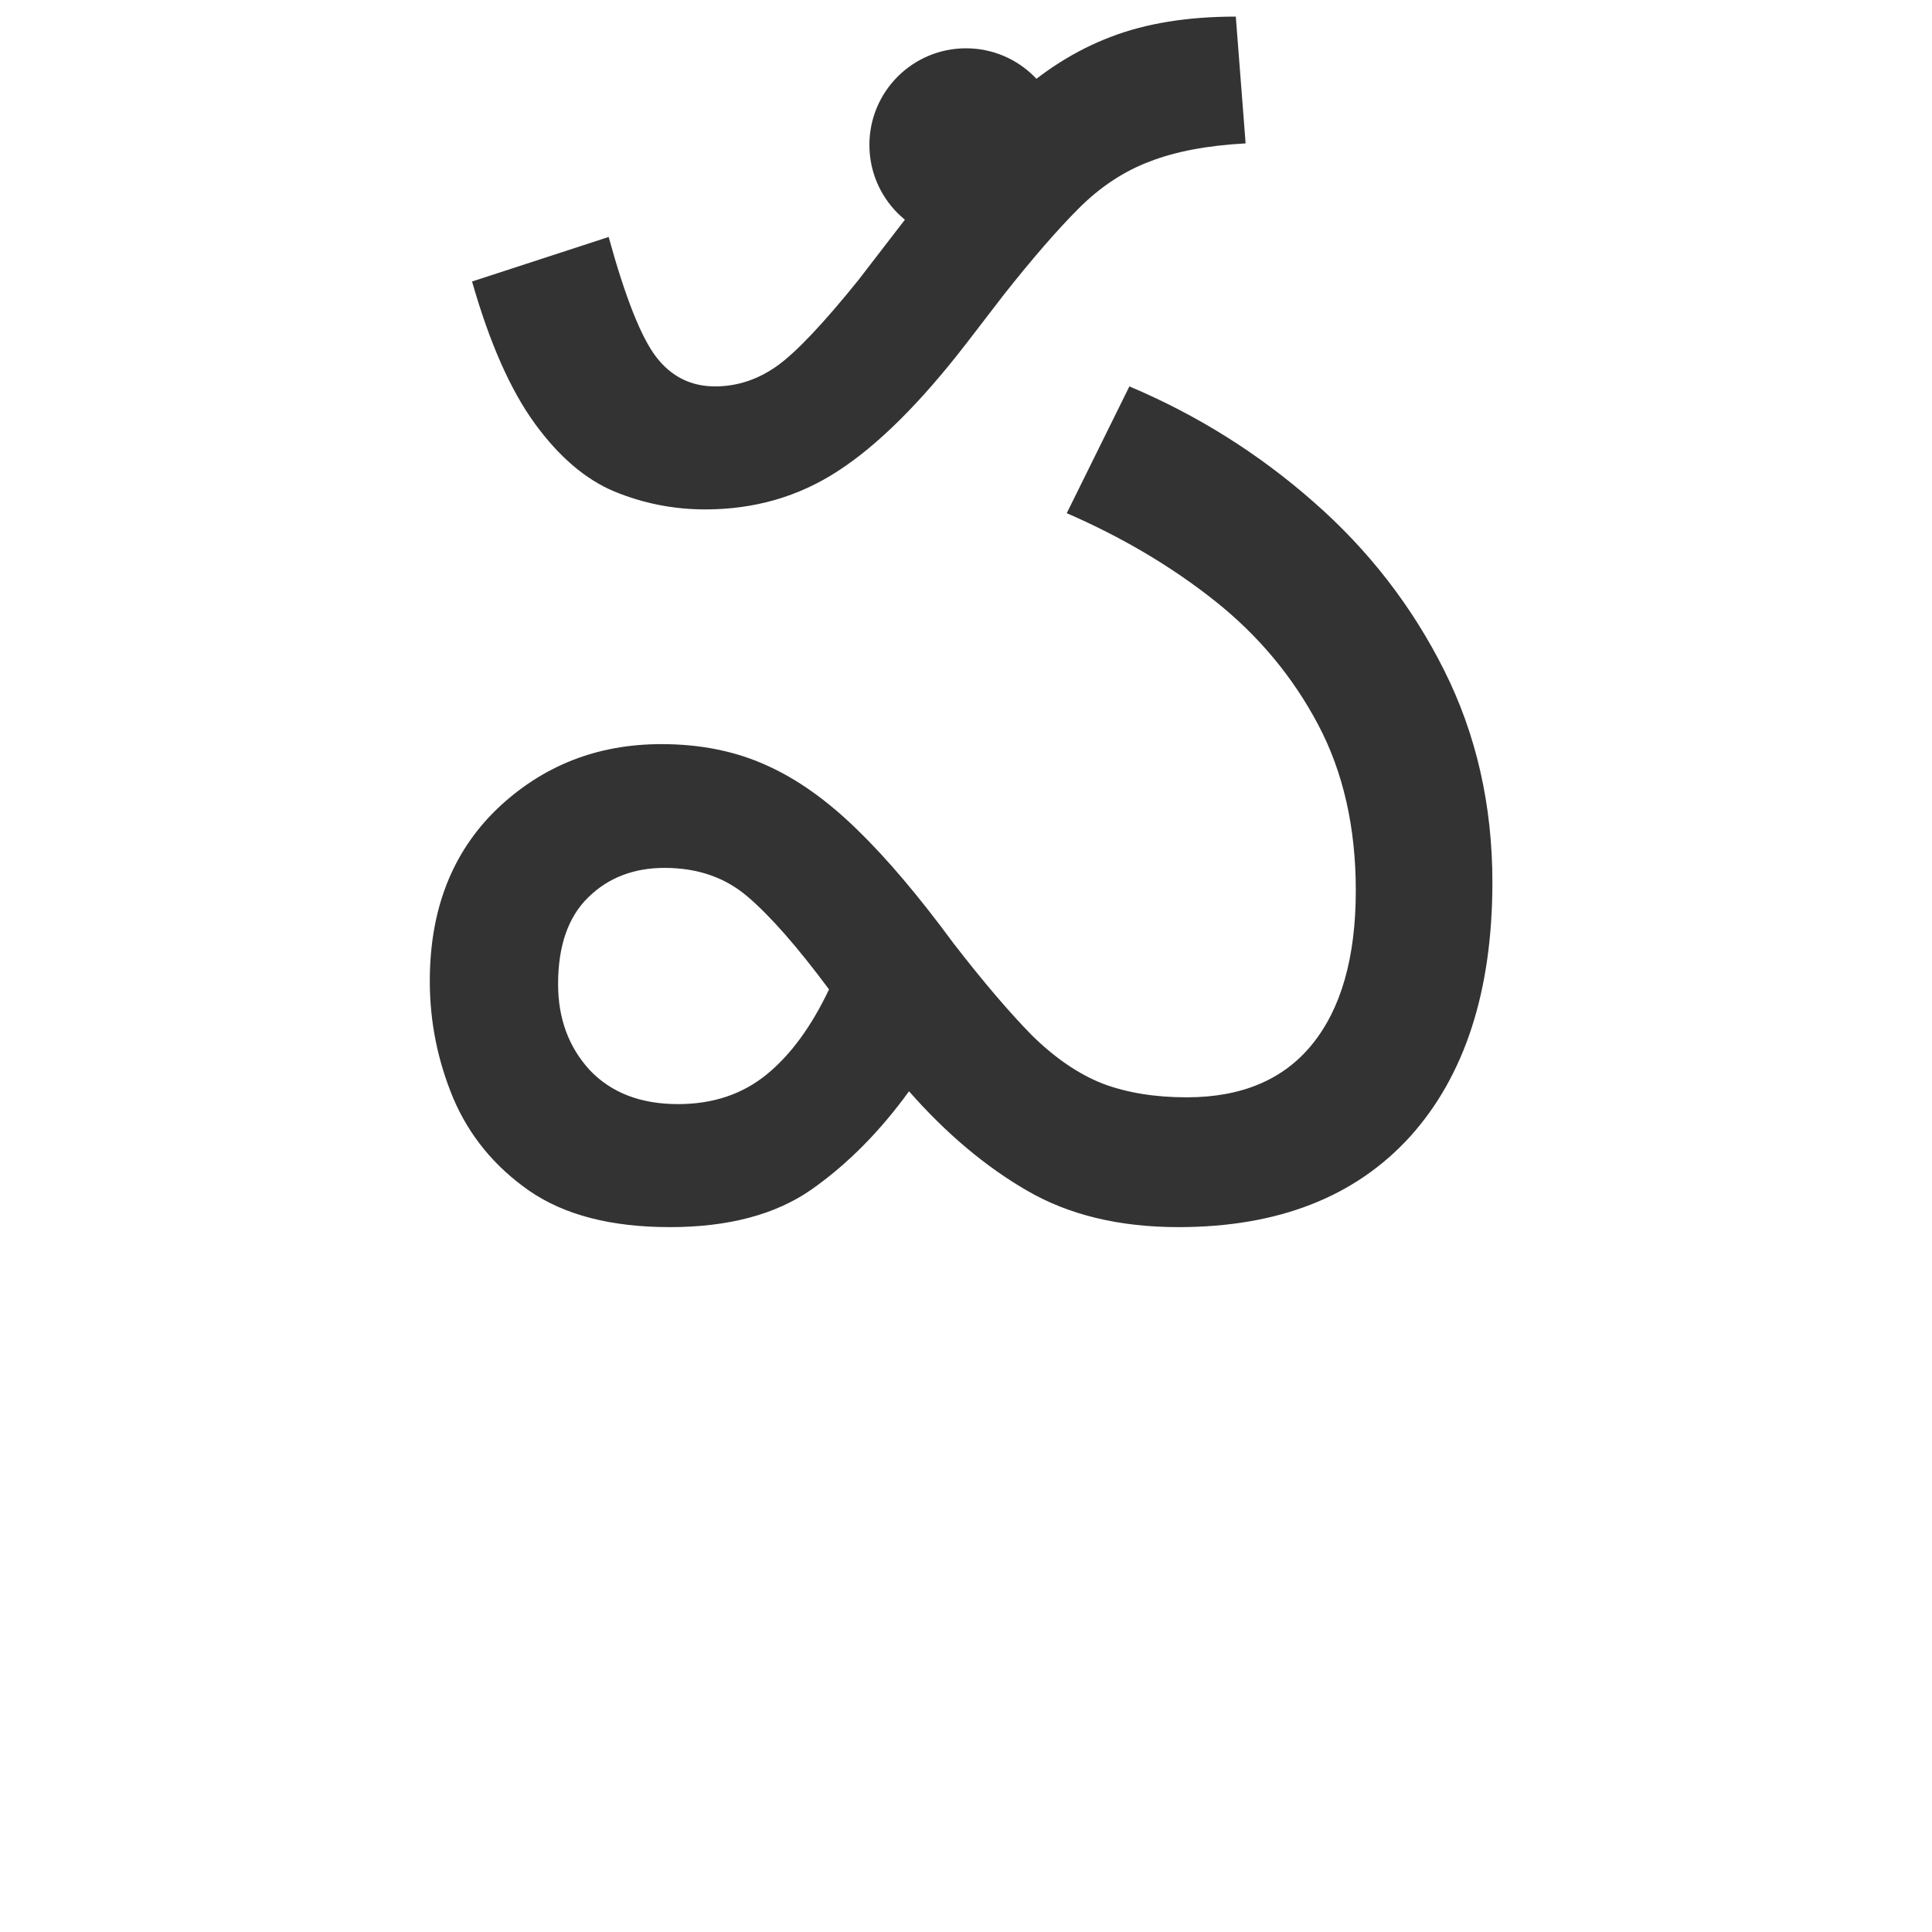
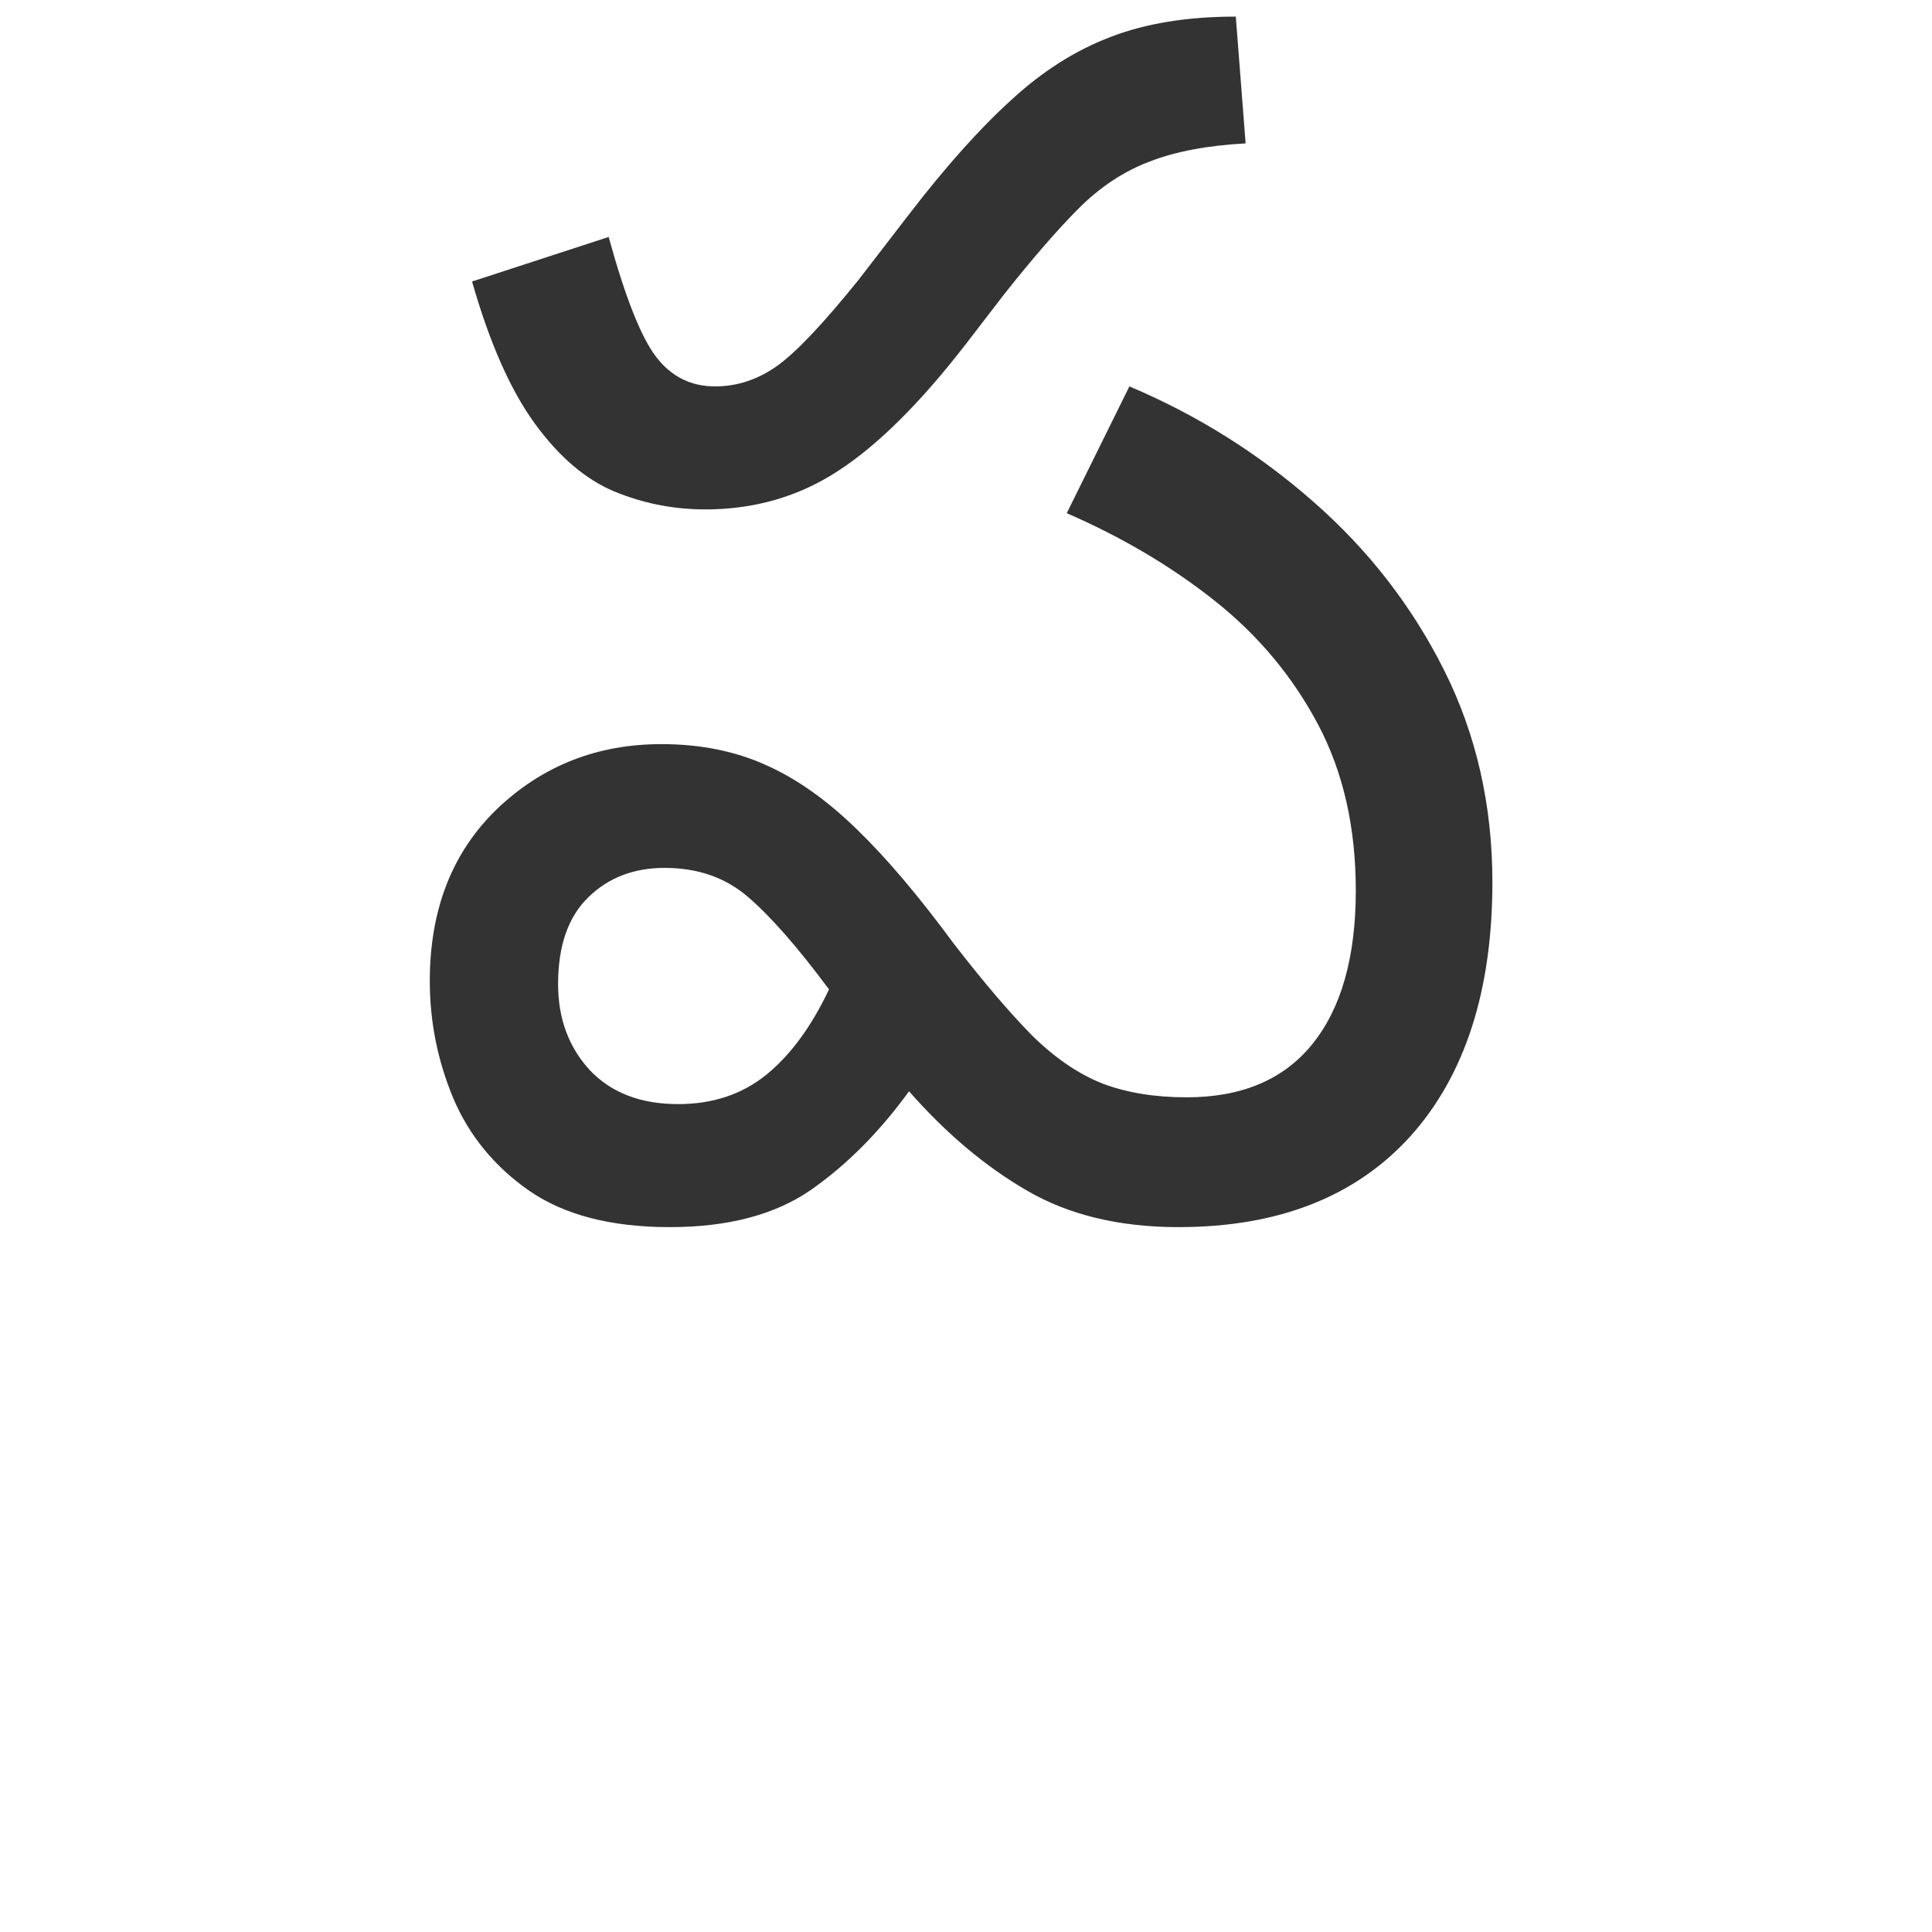
<svg xmlns="http://www.w3.org/2000/svg" width="40" height="40">
  <text x="20" y="25" text-anchor="middle" font-family="Noto Sans Telugu, Arial" font-size="34" fill="var(--text-primary, #333)">ప</text>
-   <circle cx="20" cy="3" r="2" fill="var(--text-primary, #333)" />
+   <circle cx="20" cy="-2" r="2" fill="var(--text-primary, #333)" />
</svg>
